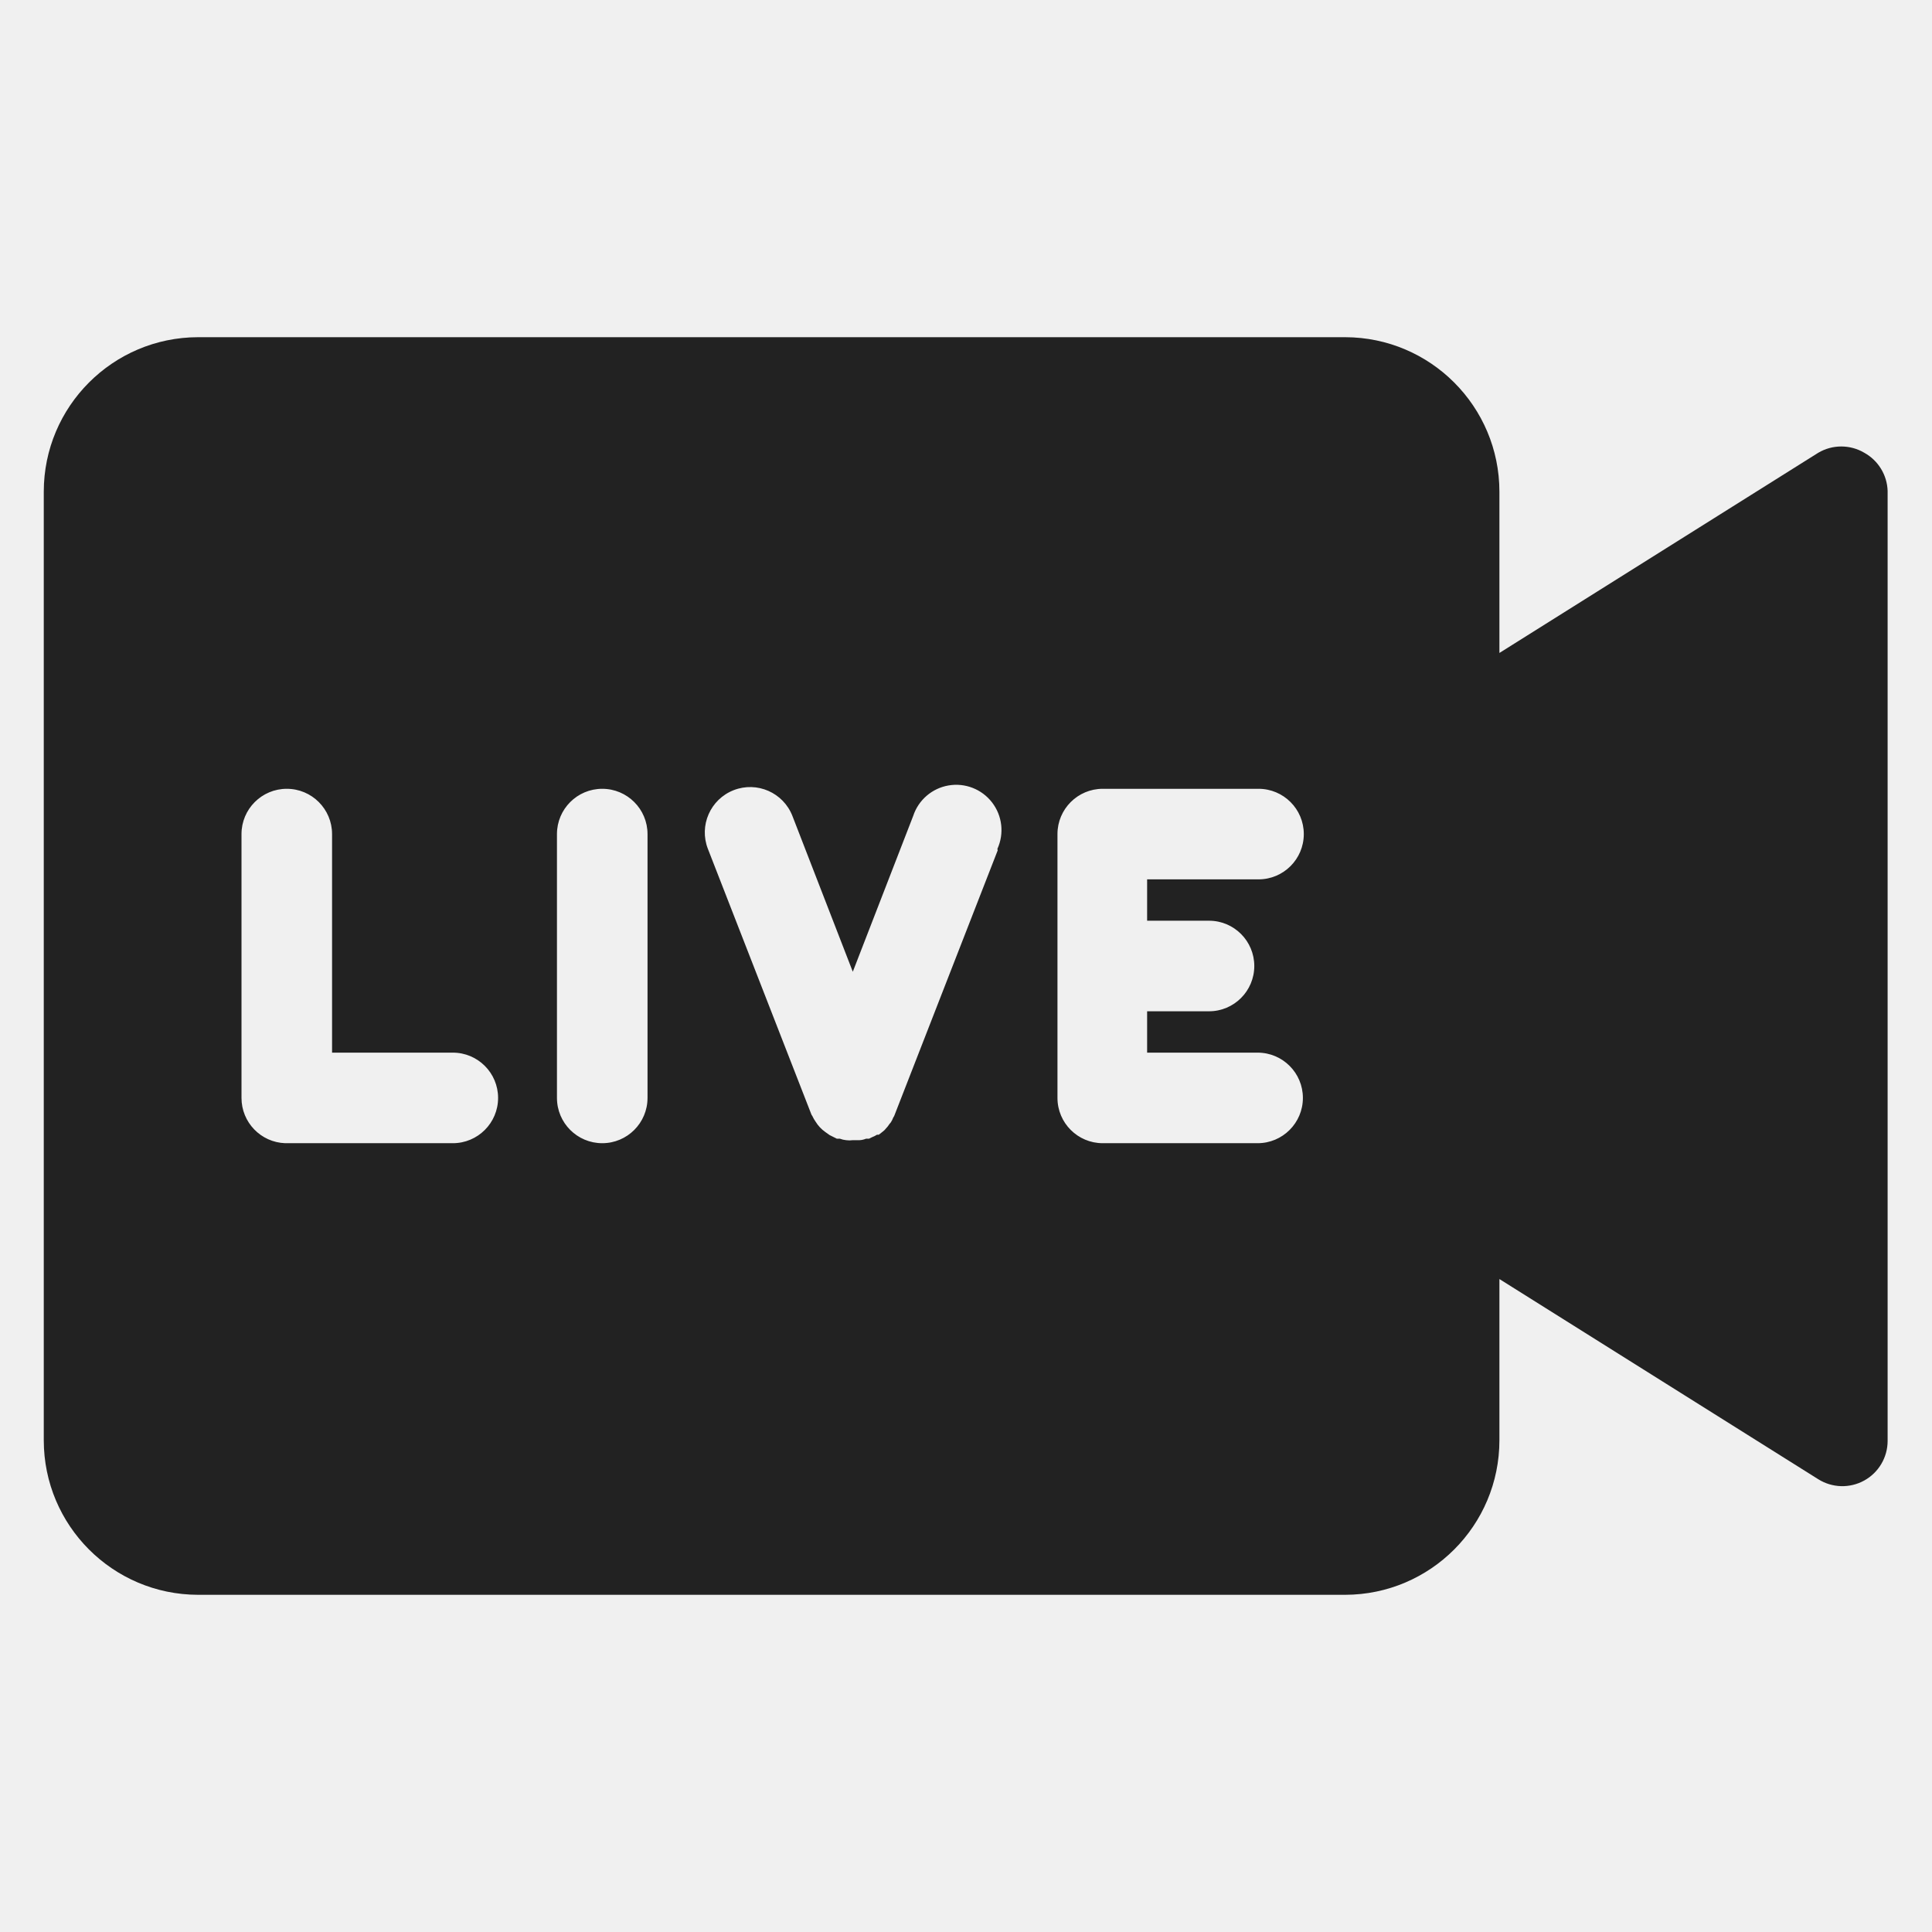
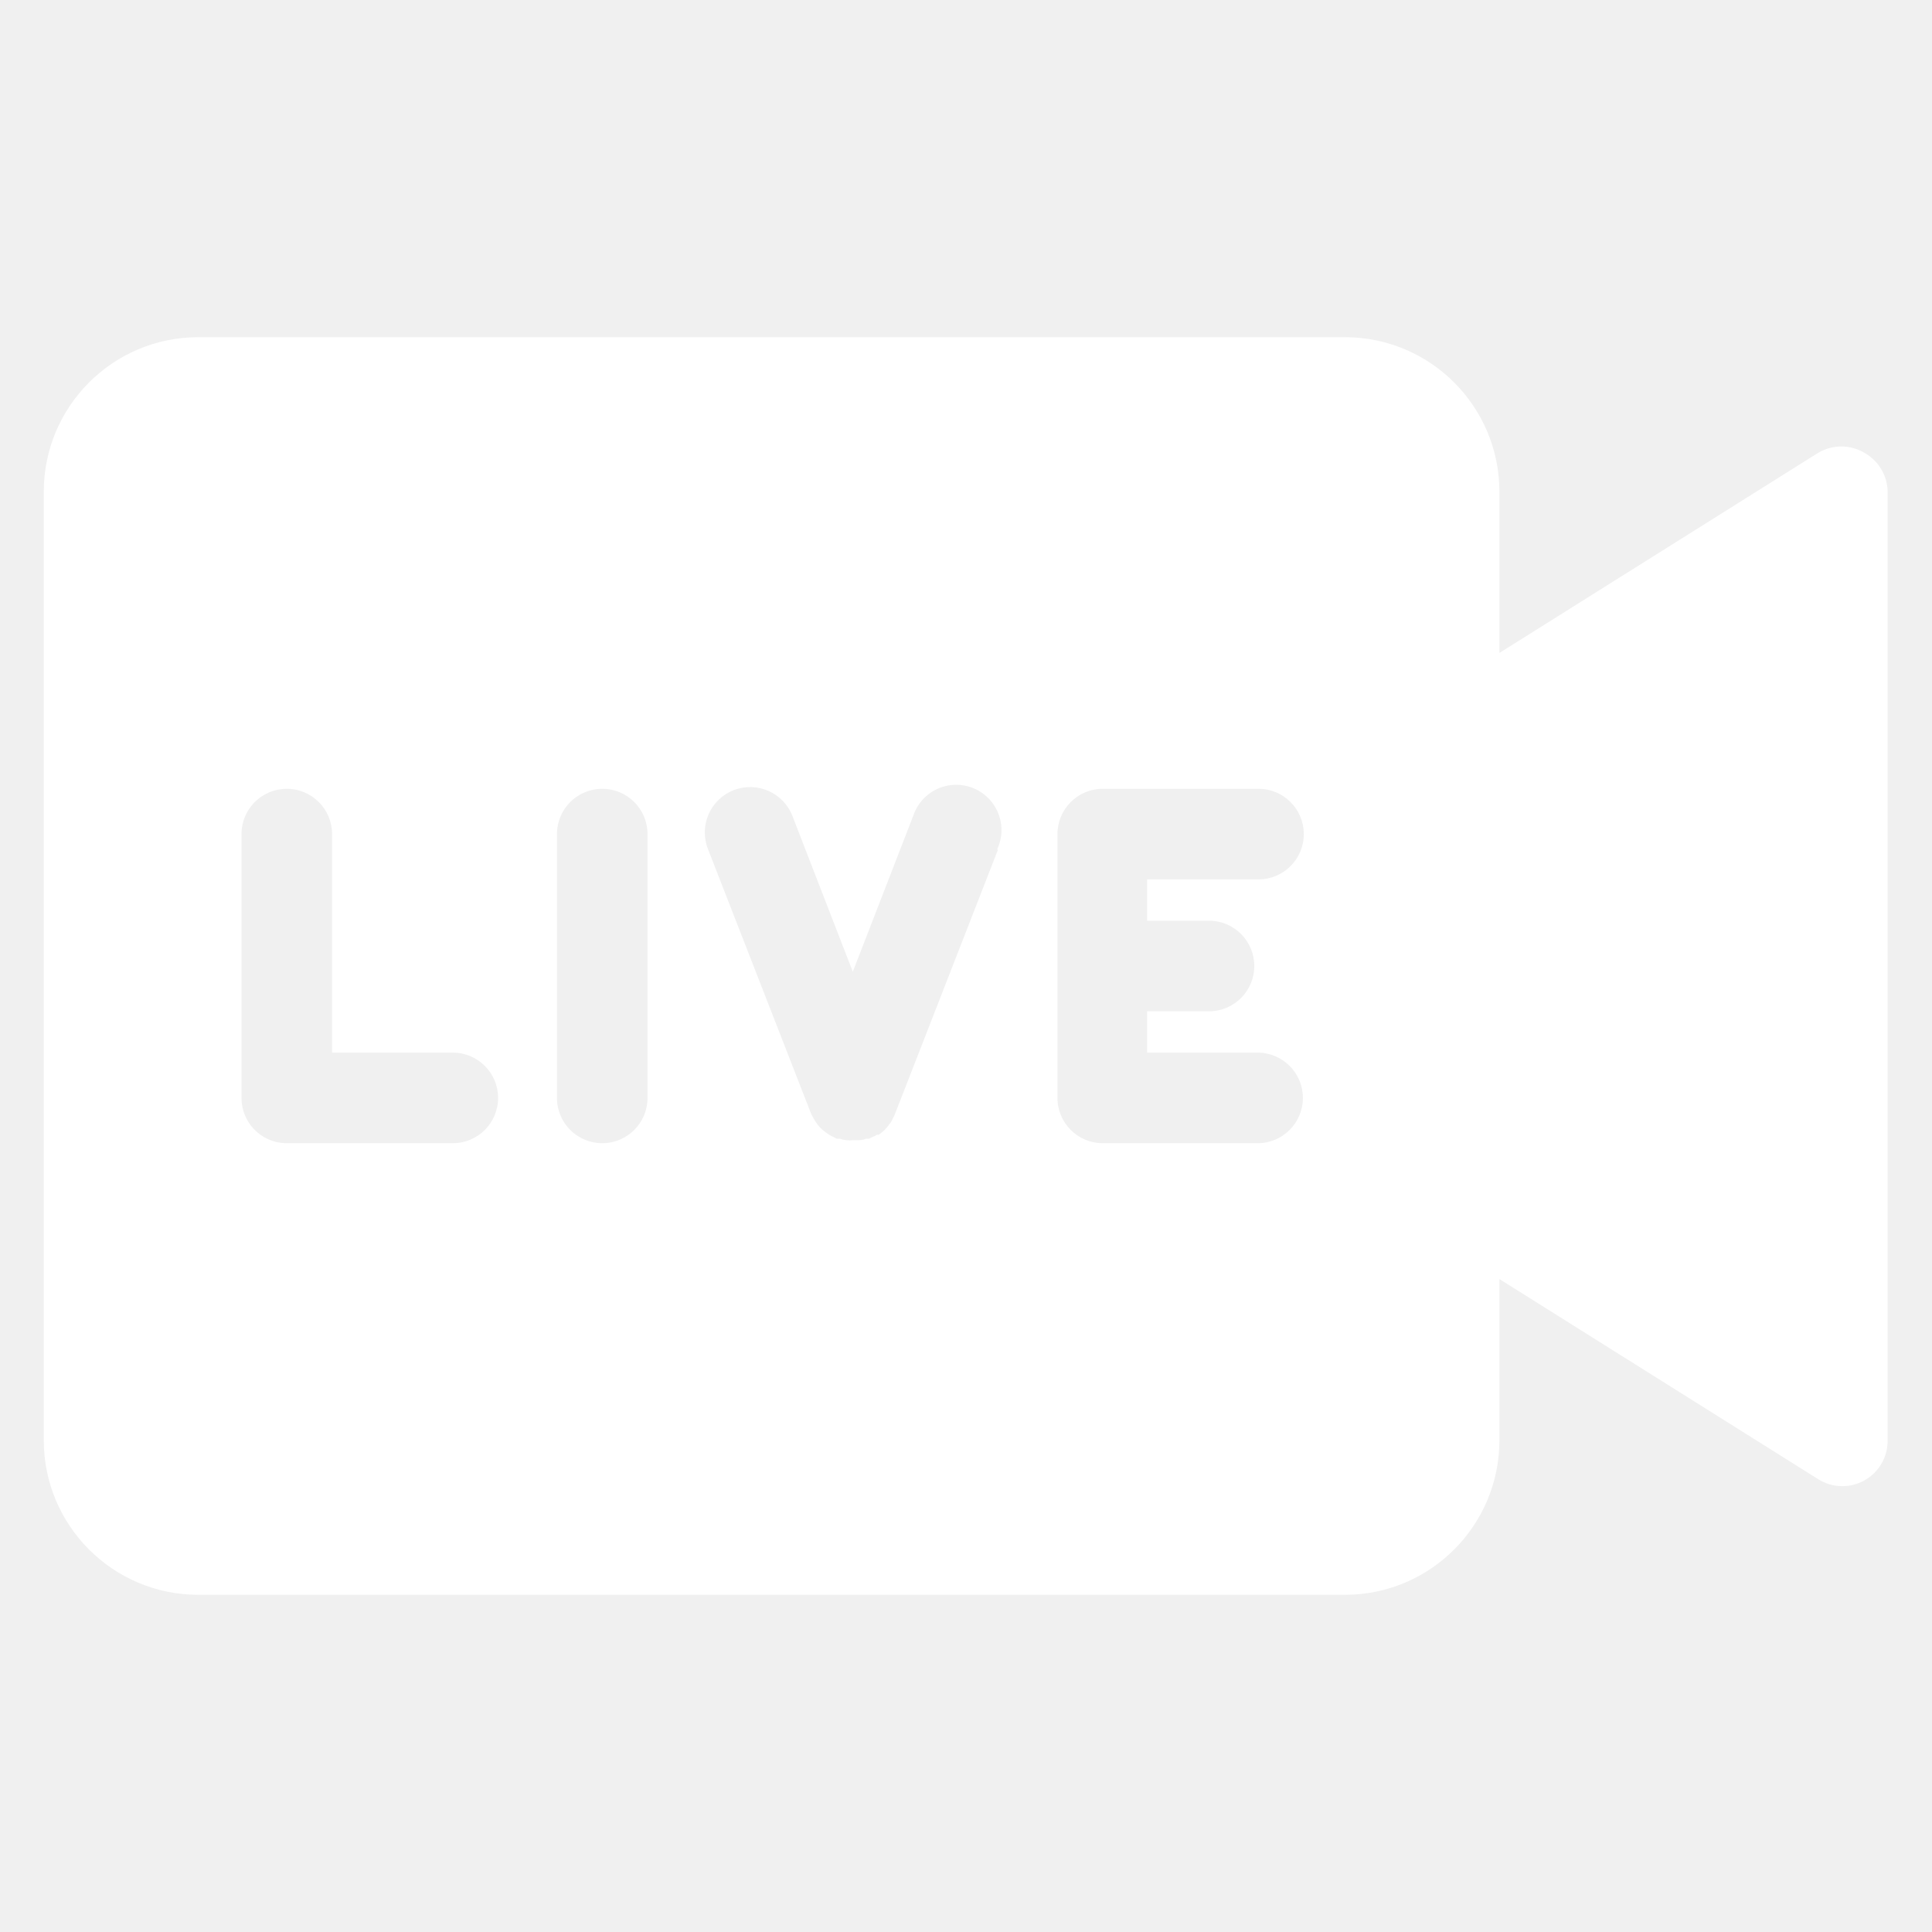
<svg xmlns="http://www.w3.org/2000/svg" viewBox="0 0 64 64">
-   <path fill="#222" d="M61.76 15a1.5 1.5 0 0 0-1.53 0l-10.56 6.63v-5.34a5.12 5.12 0 0 0-5.11-5.12h-38a5.12 5.12 0 0 0-5.11 5.12v31.42a5.12 5.12 0 0 0 5.11 5.12h38a5.12 5.12 0 0 0 5.11-5.12v-5.34L60.23 49a1.5 1.5 0 0 0 2.3-1.27V16.26a1.5 1.5 0 0 0-.77-1.26ZM14.91 37.87H9.45A1.5 1.5 0 0 1 8 36.37v-8.74a1.5 1.5 0 0 1 3 0v7.24h4a1.5 1.5 0 1 1 0 3Zm6.54-1.5a1.5 1.5 0 0 1-3 0v-8.74a1.5 1.5 0 0 1 3 0Zm11.6-8.2-3.41 8.75a.31.31 0 0 1-.05.1.8.8 0 0 1-.08.16l-.05.06a.76.76 0 0 1-.11.14.47.47 0 0 1-.1.1l-.14.11h-.06a.8.8 0 0 1-.16.08l-.1.05h-.1a.63.63 0 0 1-.22.05h-.22a.82.82 0 0 1-.22 0 .8.8 0 0 1-.21-.05h-.1l-.1-.05-.14-.07-.14-.1a1.15 1.15 0 0 1-.32-.34 1.18 1.18 0 0 1-.11-.19.31.31 0 0 1-.05-.1l-3.41-8.75a1.5 1.5 0 0 1 2.8-1.09l2 5.16 2-5.16a1.5 1.5 0 1 1 2.79 1.09Zm7 2.33a1.5 1.5 0 0 1 0 3H38v1.37h3.66a1.5 1.5 0 0 1 0 3h-5.13a1.5 1.5 0 0 1-1.5-1.5v-8.74a1.5 1.5 0 0 1 1.5-1.5h5.16a1.5 1.5 0 0 1 0 3H38v1.37Z" />
+   <path fill="#fff" d="M61.76 15a1.5 1.5 0 0 0-1.53 0l-10.56 6.63v-5.34a5.12 5.12 0 0 0-5.11-5.12h-38a5.12 5.12 0 0 0-5.11 5.12v31.42a5.12 5.12 0 0 0 5.11 5.12h38a5.12 5.12 0 0 0 5.11-5.12v-5.34L60.23 49a1.5 1.5 0 0 0 2.3-1.27V16.26a1.5 1.5 0 0 0-.77-1.26ZM14.91 37.87H9.45A1.5 1.5 0 0 1 8 36.37v-8.74a1.5 1.5 0 0 1 3 0v7.24h4a1.5 1.5 0 1 1 0 3Zm6.54-1.5a1.5 1.5 0 0 1-3 0v-8.74a1.5 1.5 0 0 1 3 0Zm11.6-8.2-3.41 8.75a.31.31 0 0 1-.05.1.8.8 0 0 1-.08.16l-.05.06a.76.76 0 0 1-.11.14.47.47 0 0 1-.1.1l-.14.11h-.06a.8.8 0 0 1-.16.08l-.1.05h-.1a.63.63 0 0 1-.22.05h-.22a.82.82 0 0 1-.22 0 .8.8 0 0 1-.21-.05h-.1l-.1-.05-.14-.07-.14-.1a1.15 1.15 0 0 1-.32-.34 1.18 1.18 0 0 1-.11-.19.31.31 0 0 1-.05-.1l-3.41-8.75a1.5 1.5 0 0 1 2.8-1.09l2 5.16 2-5.16a1.5 1.5 0 1 1 2.79 1.09Zm7 2.33a1.5 1.5 0 0 1 0 3H38v1.37h3.66a1.5 1.5 0 0 1 0 3h-5.13a1.5 1.5 0 0 1-1.5-1.5v-8.74a1.5 1.5 0 0 1 1.5-1.5h5.16a1.5 1.5 0 0 1 0 3H38v1.37Z" />
</svg>
